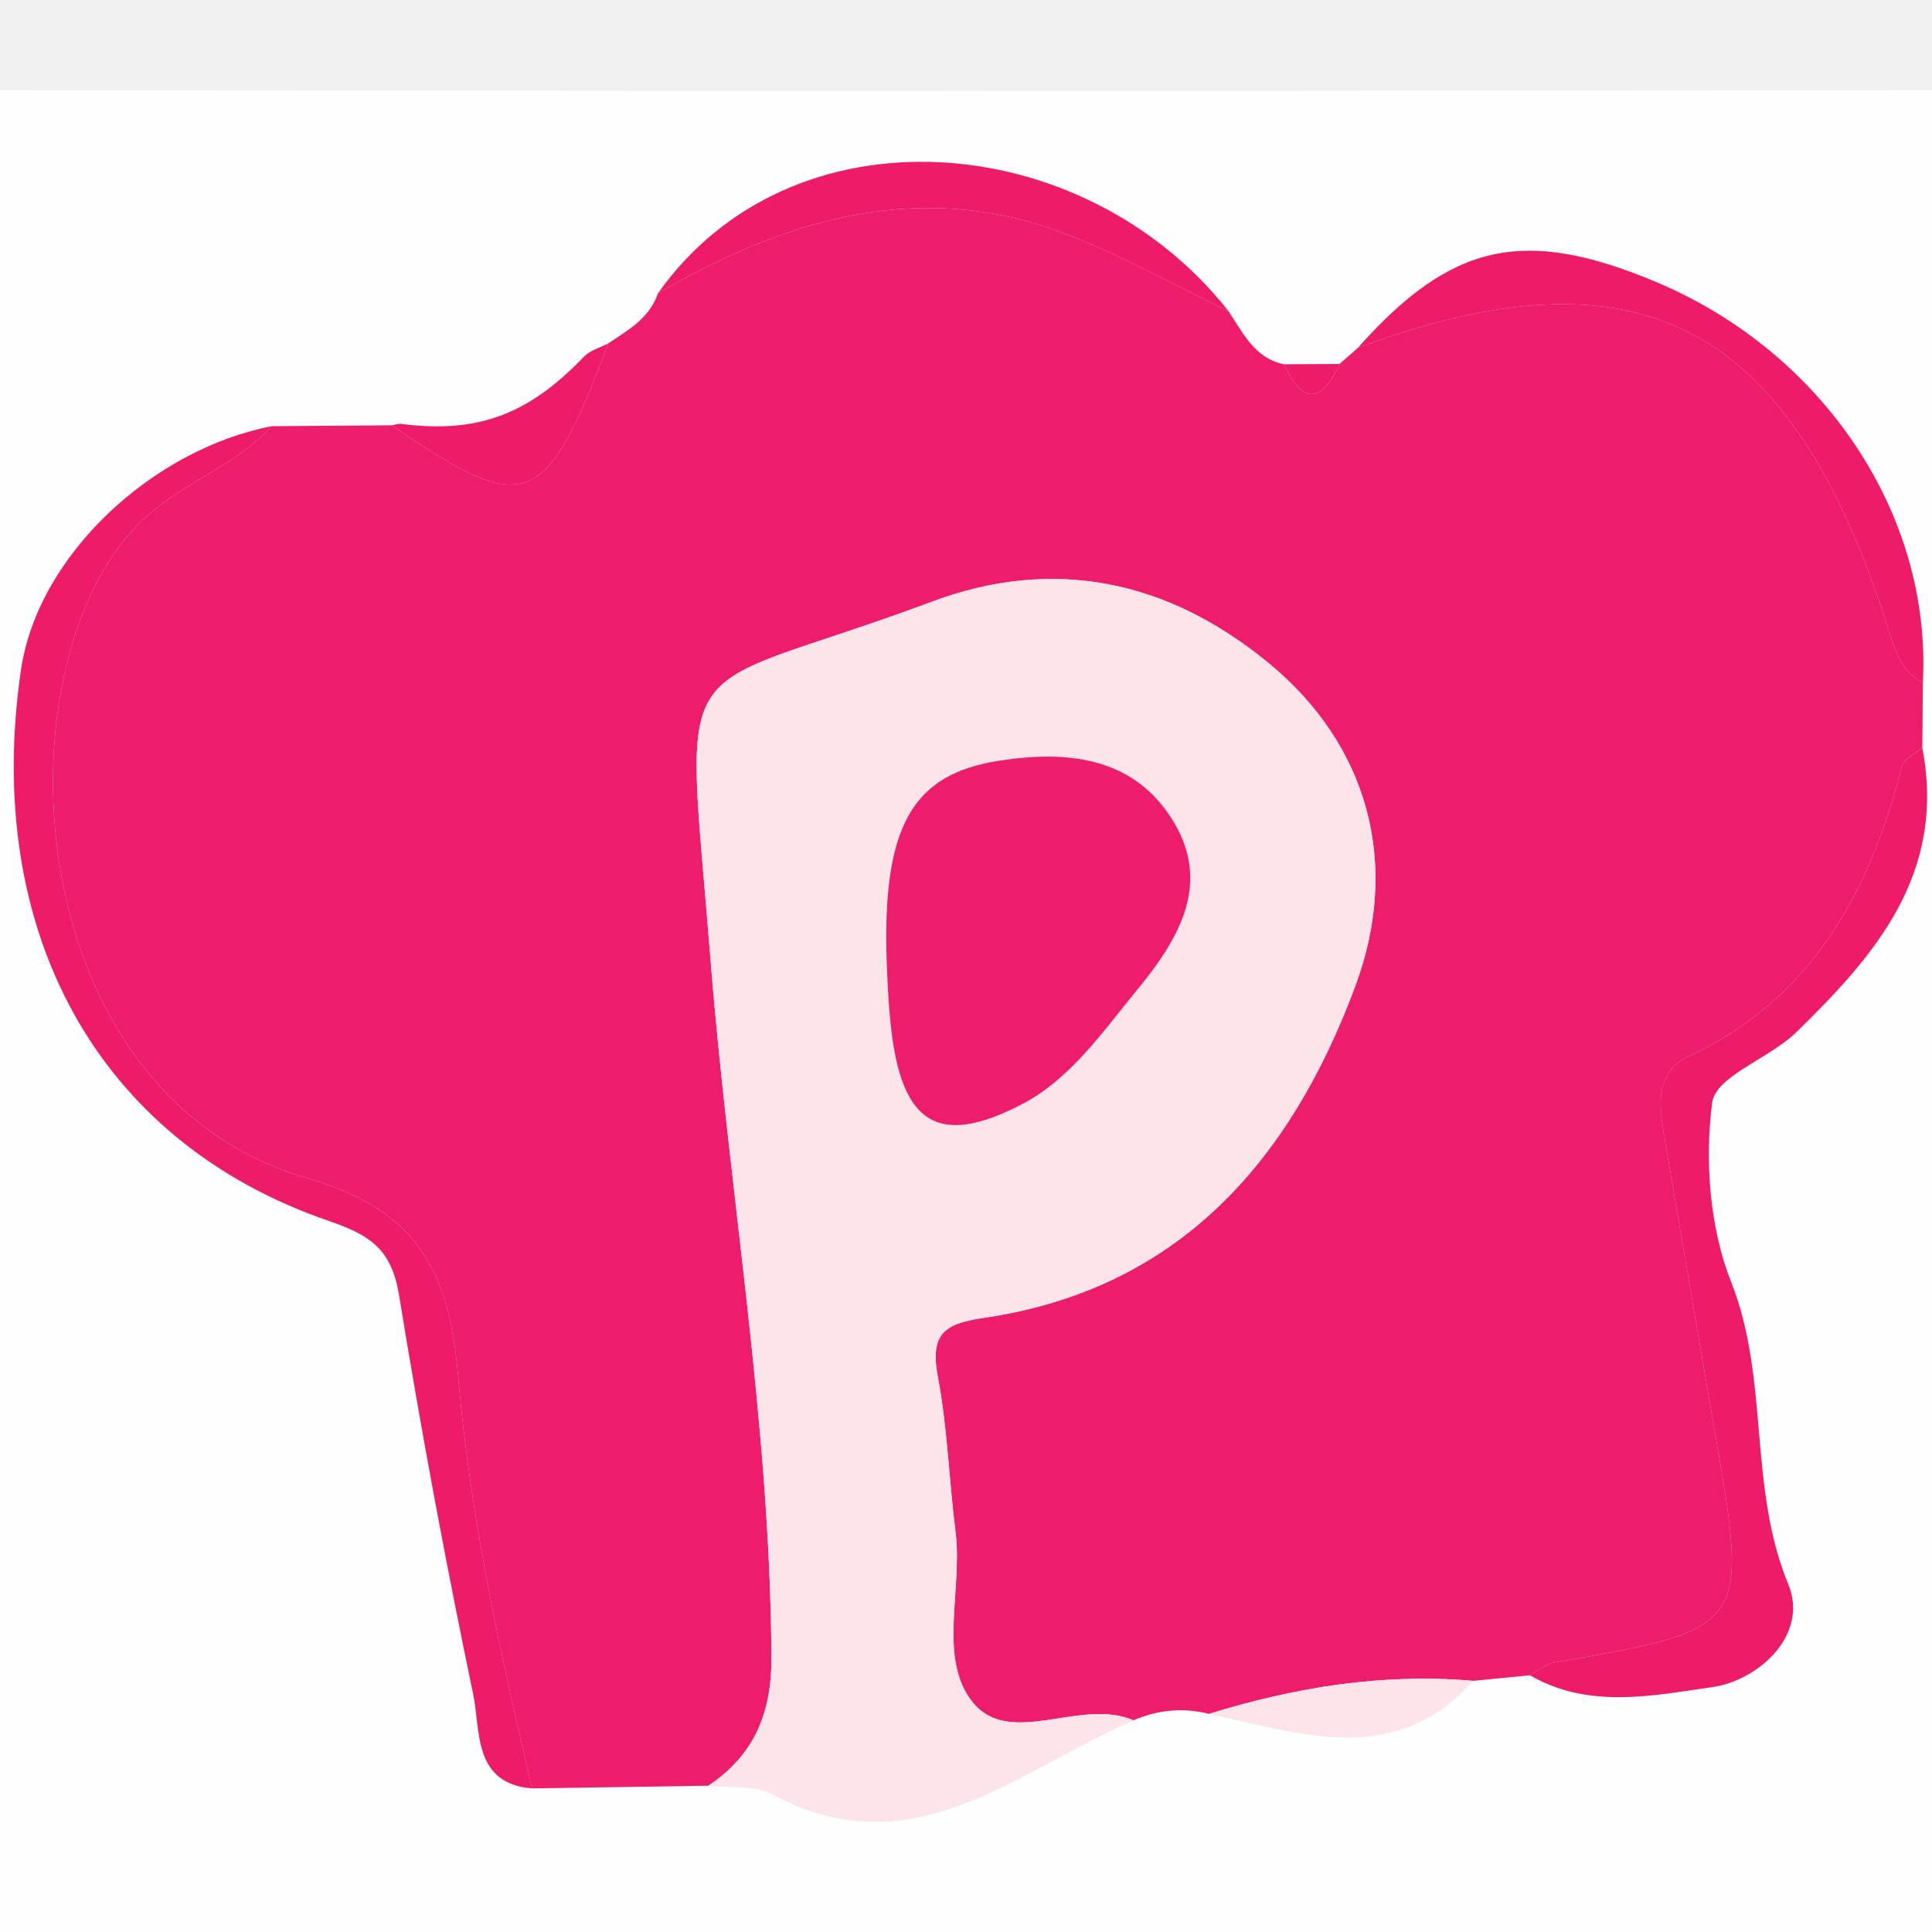
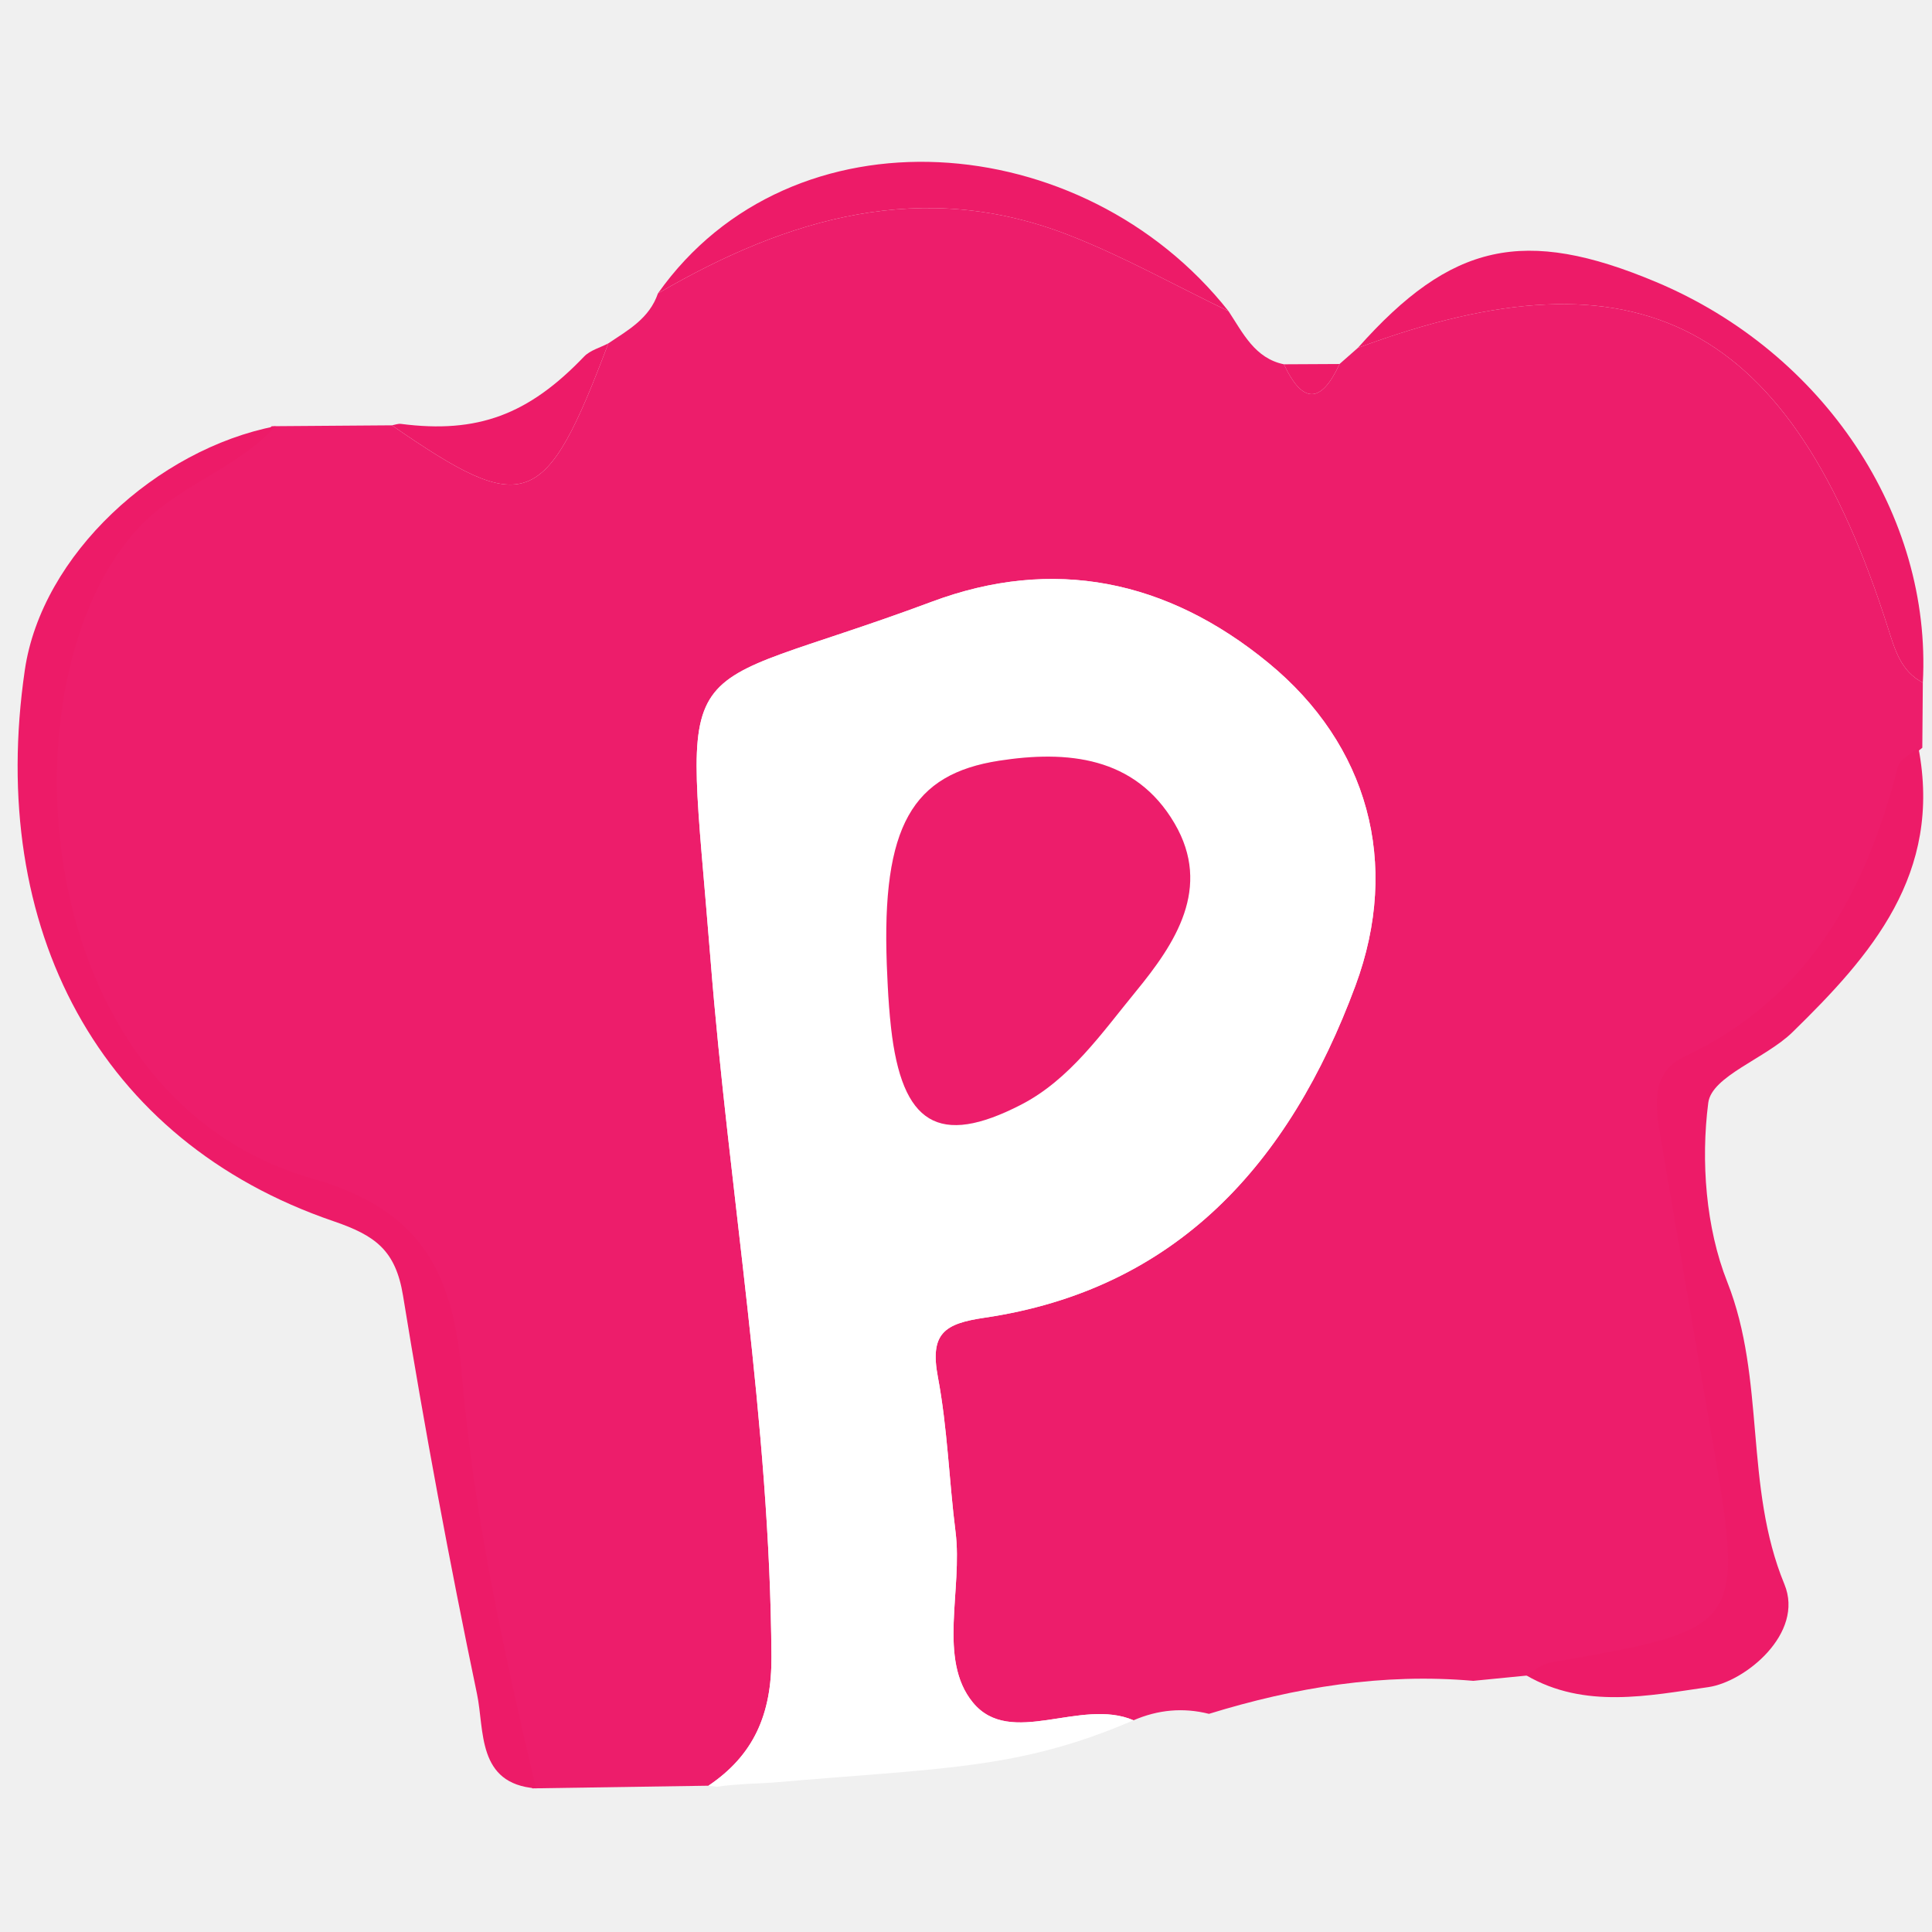
<svg xmlns="http://www.w3.org/2000/svg" version="1.1" id="Layer_1" x="0px" y="0px" width="500px" height="500px" viewBox="0 0 500 500" enable-background="new 0 0 500 500" xml:space="preserve">
  <g>
-     <path fill-rule="evenodd" clip-rule="evenodd" fill="#FFFEFE" d="M249.208,508.716c-104.199,0-208.399-0.247-312.594,0.331   c-12.217,0.067-15.013-2.858-14.973-15.492c0.491-151.619,0.491-303.236,0-454.855c-0.04-12.635,2.759-15.512,14.97-15.482   c208.398,0.449,416.798,0.449,625.195,0c12.207-0.03,15.01,2.847,14.968,15.482c-0.491,151.619-0.491,303.236,0,454.855   c0.042,12.634-2.753,15.56-14.973,15.492C457.61,508.469,353.409,508.716,249.208,508.716z M183.34,462.14   c5.546,0.647,11.903-0.299,16.518,2.201c36.34,19.665,63.619-6.262,93.502-19.132c6.334-2.737,12.835-3.35,19.521-1.666   c23.713,4.997,47.91,14.125,68.396-8.541c4.894-0.479,9.781-0.965,14.672-1.448c15.18,8.835,31.804,5.252,47.158,3.073   c12.043-1.719,25.09-13.57,19.699-26.628c-10.465-25.352-4.776-52.94-14.794-78.249c-5.55-14.009-6.853-31.262-4.912-46.348   c0.893-6.918,14.816-11.46,21.765-18.244c20.376-19.883,38.879-40.988,32.629-73.643c0.05-5.615,0.09-11.234,0.135-16.85   c2.35-43.405-25.652-85.466-69.03-103.685c-34.173-14.347-53.004-10.187-77.189,17.052c-1.579,1.389-3.156,2.78-4.735,4.17   c-4.802,0.025-9.598,0.051-14.394,0.075c-7.509-1.542-10.576-8.03-14.337-13.751c-37.71-47.745-113.097-53.515-147.666-4.599   c-2.217,6.499-7.731,9.5-12.838,12.931c-2.119,1.121-4.697,1.769-6.285,3.425c-14.398,15.049-27.578,19.978-47.374,17.419   c-0.765-0.103-1.58,0.24-2.372,0.373c-10.362,0.076-20.725,0.155-31.087,0.227c-30.687,5.952-60.523,33.226-64.895,63.112   c-9.778,66.894,19.225,121.89,79.852,142.621c10.833,3.703,16.105,7.482,18.034,19.32c5.606,34.49,11.997,68.865,19.14,103.053   c1.966,9.395-0.085,23.252,15.263,24.42C152.923,462.602,168.13,462.372,183.34,462.14z" />
-     <path fill-rule="evenodd" clip-rule="evenodd" fill="#ED1D6B" d="M317.942,80.527c3.761,5.721,6.828,12.209,14.337,13.751   c4.85,10.37,9.645,10.23,14.394-0.075c1.579-1.391,3.156-2.782,4.735-4.166c72.896-27.139,112.097-6.498,137.214,72.52   c1.832,5.761,3.372,11.188,9.006,14.108c-0.045,5.616-0.085,11.234-0.135,16.856c-1.83,1.628-4.821,2.938-5.327,4.922   c-8.399,32.933-23.551,60.185-55.208,74.984c-9.246,4.324-7.439,13.718-5.987,22.157c4.246,24.689,8.395,49.403,12.684,74.087   c9.004,51.852,9.026,51.82-41.349,60.575c-2.234,0.387-4.247,2.173-6.357,3.307c-4.891,0.483-9.778,0.969-14.672,1.448   c-23.368-2.04-46.069,1.656-68.396,8.541c-6.686-1.684-13.187-1.071-19.521,1.666c-13.752-5.907-31.828,7.266-41.585-4.608   c-9.146-11.132-2.599-29.247-4.486-44.167c-1.685-13.327-2.082-26.887-4.564-40.035c-2.153-11.38,1.735-13.843,12.014-15.364   c49.536-7.289,78.92-39.683,96.052-85.96c11.739-31.709,3.224-62.361-22.512-83.503c-26.25-21.567-55.748-27.564-87.14-15.841   c-68.792,25.682-63.913,8.602-57.266,92.479c4.771,60.232,15.426,119.885,15.774,180.572c0.087,14.908-4.624,25.501-16.309,33.358   c-15.21,0.232-30.417,0.462-45.626,0.688c-8.261-35.09-16.018-70.299-19.12-106.356c-2.23-25.911-9.438-43.056-38.668-51.43   C5.163,283.638-0.902,174.688,34.968,136.488c10.511-11.197,25.257-15.09,35.352-26.186c10.362-0.071,20.726-0.15,31.092-0.23   c34.672,23.936,39.686,22.041,56.026-21.213c5.107-3.431,10.622-6.432,12.838-12.931c33.589-19.589,68.587-29.875,106.511-15.018   C290.879,66.432,304.244,73.93,317.942,80.527z" />
-     <path fill-rule="evenodd" clip-rule="evenodd" fill="#FDE4E9" d="M183.34,462.14c11.685-7.857,16.396-18.45,16.309-33.358   c-0.348-60.688-11.003-120.34-15.774-180.572c-6.647-83.877-11.527-66.796,57.266-92.479c31.392-11.724,60.89-5.726,87.14,15.841   c25.735,21.142,34.251,51.793,22.512,83.503c-17.132,46.277-46.516,78.671-96.052,85.96c-10.278,1.521-14.167,3.984-12.014,15.364   c2.482,13.148,2.879,26.708,4.564,40.035c1.887,14.92-4.66,33.035,4.486,44.167c9.757,11.874,27.833-1.299,41.585,4.608   c-29.884,12.87-57.162,38.797-93.502,19.132C195.243,461.841,188.886,462.787,183.34,462.14z M229.504,249.636   c0.08,1.212,0.253,8.806,1.096,16.322c2.811,25.042,12.345,30.887,33.603,19.961c12.679-6.516,20.938-18.589,29.799-29.384   c10.154-12.38,19.711-26.782,9.979-43.424c-10.209-17.447-27.97-18.936-45.386-16.241   C236.093,200.341,228.184,213.765,229.504,249.636z" />
-     <path fill-rule="evenodd" clip-rule="evenodd" fill="#ED1B68" d="M70.32,110.302c-10.094,11.096-24.841,14.989-35.352,26.186   c-35.87,38.2-29.806,147.149,44.957,168.554c29.231,8.374,36.438,25.519,38.668,51.43c3.103,36.058,10.859,71.267,19.12,106.356   c-15.348-1.168-13.296-15.025-15.263-24.42c-7.144-34.188-13.534-68.563-19.14-103.053c-1.928-11.838-7.201-15.617-18.034-19.32   c-60.627-20.73-89.63-75.727-79.852-142.621C9.796,143.528,39.633,116.254,70.32,110.302z" />
-     <path fill-rule="evenodd" clip-rule="evenodd" fill="#ED1B68" d="M395.948,433.554c2.11-1.134,4.123-2.92,6.357-3.307   c50.375-8.755,50.353-8.724,41.349-60.575c-4.289-24.684-8.438-49.397-12.684-74.087c-1.452-8.439-3.259-17.833,5.987-22.157   c31.657-14.799,46.809-42.051,55.208-74.984c0.506-1.984,3.497-3.294,5.327-4.922c6.25,32.649-12.253,53.754-32.629,73.637   c-6.948,6.784-20.872,11.326-21.765,18.244c-1.94,15.086-0.638,32.339,4.912,46.348c10.018,25.309,4.329,52.897,14.794,78.249   c5.391,13.058-7.656,24.909-19.699,26.628C427.752,438.806,411.128,442.389,395.948,433.554z" />
-     <path fill-rule="evenodd" clip-rule="evenodd" fill="#ED1B68" d="M497.628,176.666c-5.634-2.92-7.174-8.347-9.006-14.108   c-25.117-79.018-64.317-99.659-137.214-72.52c24.186-27.244,43.017-31.404,77.189-17.057   C471.976,91.199,499.978,133.26,497.628,176.666z" />
-     <path fill-rule="evenodd" clip-rule="evenodd" fill="#ED1B68" d="M317.942,80.527c-13.698-6.597-27.063-14.095-41.155-19.617   c-37.923-14.857-72.922-4.571-106.511,15.018C204.846,27.013,280.232,32.782,317.942,80.527z" />
-     <path fill-rule="evenodd" clip-rule="evenodd" fill="#ED1B68" d="M157.438,88.859c-16.34,43.254-21.354,45.149-56.026,21.213   c0.788-0.129,1.602-0.472,2.367-0.369c19.795,2.559,32.975-2.37,47.374-17.419C152.741,90.627,155.319,89.98,157.438,88.859z" />
-     <path fill-rule="evenodd" clip-rule="evenodd" fill="#FDE4E9" d="M312.881,443.543c22.326-6.885,45.027-10.581,68.396-8.541   C360.791,457.668,336.594,448.54,312.881,443.543z" />
-     <path fill-rule="evenodd" clip-rule="evenodd" fill="#ED1B68" d="M346.673,94.204c-4.749,10.305-9.544,10.445-14.394,0.075   C337.075,94.254,341.871,94.229,346.673,94.204z" />
-     <path fill-rule="evenodd" clip-rule="evenodd" fill="#ED1D6B" d="M229.504,249.636c-1.32-35.872,6.589-49.295,29.091-52.767   c17.416-2.694,35.177-1.206,45.386,16.241c9.732,16.642,0.176,31.044-9.979,43.424c-8.86,10.795-17.12,22.868-29.799,29.384   c-21.258,10.926-30.792,5.081-33.603-19.961C229.757,258.442,229.584,250.849,229.504,249.636z" />
+     <path fill="#ED1D6B" d="M317.942,80.527c3.761,5.721,6.827,12.209,14.337,13.751c4.85,10.37,9.645,10.23,14.394-0.075   c1.579-1.391,3.156-2.782,4.735-4.166c72.896-27.139,112.097-6.498,137.214,72.52c1.832,5.761,3.372,11.188,9.006,14.108   c-0.045,5.616-0.085,11.234-0.135,16.856c-1.83,1.628-4.821,2.938-5.327,4.922c-8.399,32.933-23.551,60.185-55.208,74.984   c-9.246,4.324-7.439,13.718-5.987,22.157c4.246,24.689,8.396,49.402,12.685,74.087c9.004,51.853,9.025,51.82-41.35,60.575   c-2.233,0.387-4.247,2.173-6.356,3.307c-4.892,0.483-9.778,0.97-14.672,1.448c-23.368-2.04-46.069,1.656-68.396,8.541   c-6.686-1.684-13.188-1.071-19.521,1.666c-13.752-5.907-31.827,7.266-41.584-4.608c-9.146-11.132-2.6-29.246-4.486-44.167   c-1.685-13.327-2.082-26.887-4.564-40.034c-2.153-11.381,1.735-13.844,12.014-15.364c49.536-7.289,78.92-39.683,96.052-85.96   c11.739-31.709,3.224-62.361-22.512-83.503c-26.25-21.567-55.748-27.564-87.14-15.841c-68.792,25.682-63.913,8.602-57.266,92.479   c4.771,60.232,15.426,119.885,15.774,180.572c0.087,14.908-4.624,25.501-16.309,33.357c-15.21,0.232-30.417,0.463-45.626,0.688   c-8.261-35.09-16.018-70.3-19.12-106.356c-2.23-25.91-9.438-43.056-38.668-51.43C5.163,283.639-0.902,174.688,34.968,136.488   c10.511-11.197,25.257-15.09,35.352-26.186c10.362-0.071,20.726-0.15,31.092-0.229c34.672,23.936,39.686,22.041,56.026-21.213   c5.107-3.431,10.622-6.432,12.838-12.931c33.589-19.589,68.587-29.875,106.511-15.018C290.879,66.432,304.244,73.93,317.942,80.527   z" />
+     <path fill="#FFFFFF" d="M183.34,462.14c11.685-7.856,16.396-18.449,16.309-33.357c-0.348-60.688-11.003-120.341-15.774-180.572   c-6.647-83.877-11.527-66.796,57.266-92.479c31.392-11.724,60.89-5.726,87.14,15.841c25.734,21.142,34.251,51.793,22.512,83.503   c-17.132,46.276-46.516,78.671-96.052,85.96c-10.278,1.521-14.167,3.984-12.014,15.363c2.482,13.148,2.879,26.709,4.564,40.035   c1.887,14.921-4.66,33.035,4.486,44.167c9.757,11.874,27.832-1.299,41.584,4.608c-29.883,12.87-49.611,12.291-93.501,16.132   C180.286,462.213,188.886,462.787,183.34,462.14z M229.504,249.636c0.08,1.212,0.253,8.806,1.096,16.322   c2.811,25.042,12.345,30.888,33.603,19.961c12.679-6.517,20.938-18.589,29.799-29.384c10.154-12.38,19.711-26.782,9.979-43.424   c-10.209-17.447-27.969-18.936-45.385-16.241C236.093,200.341,228.184,213.765,229.504,249.636z" />
+     <path fill="#ED1B68" d="M71.32,110.302c-10.094,11.096-24.841,14.989-35.352,26.186c-35.87,38.2-29.806,147.149,44.957,168.554   c29.231,8.374,36.438,25.519,38.668,51.431c3.103,36.057,10.859,71.267,19.12,106.355c-15.348-1.168-13.296-15.025-15.263-24.42   c-7.144-34.188-13.534-68.563-19.14-103.053c-1.928-11.838-7.201-15.617-18.034-19.32c-60.627-20.73-89.63-75.727-79.852-142.621   C10.796,143.528,40.633,116.254,71.32,110.302z" />
+     <path fill="#ED1B68" d="M394.948,433.554c2.109-1.134,4.123-2.92,6.356-3.307c50.375-8.755,50.354-8.724,41.35-60.575   c-4.289-24.684-8.438-49.396-12.685-74.087c-1.452-8.438-3.259-17.833,5.987-22.157c31.657-14.799,46.809-42.051,55.208-74.984   c0.506-1.984,3.497-3.294,5.327-4.922c6.25,32.649-12.253,53.754-32.629,73.637c-6.948,6.784-20.872,11.325-21.766,18.243   c-1.939,15.086-0.638,32.34,4.912,46.349c10.019,25.31,4.329,52.897,14.794,78.249c5.243,12.699-10.175,25.269-19.698,26.628   C426.752,438.806,410.128,442.389,394.948,433.554z" />
+     <path fill="#ED1B68" d="M497.628,176.666c-5.634-2.92-7.174-8.347-9.006-14.108c-25.117-79.018-64.317-99.659-137.214-72.52   c24.186-27.244,43.017-31.404,77.188-17.057C471.976,91.199,499.978,133.26,497.628,176.666z" />
+     <path fill="#ED1B68" d="M317.942,80.527c-13.698-6.597-27.063-14.095-41.155-19.617c-37.923-14.857-72.922-4.571-106.511,15.018   C204.846,27.013,280.232,32.782,317.942,80.527z" />
+     <path fill="#ED1B68" d="M157.438,88.859c-16.34,43.254-21.354,45.149-56.026,21.213c0.788-0.129,1.602-0.472,2.367-0.369   c19.795,2.559,32.975-2.37,47.374-17.419C152.741,90.627,155.319,89.98,157.438,88.859z" />
+     <path fill="#ED1B68" d="M346.673,94.204c-4.749,10.305-9.544,10.445-14.394,0.075C337.075,94.254,341.871,94.229,346.673,94.204z" />
+     <path fill="#ED1D6B" d="M229.504,249.636c-1.32-35.872,6.589-49.295,29.092-52.767c17.415-2.694,35.176-1.206,45.385,16.241   c9.732,16.642,0.177,31.044-9.979,43.424c-8.859,10.795-17.12,22.868-29.799,29.384c-21.258,10.926-30.792,5.081-33.603-19.961   C229.757,258.441,229.584,250.85,229.504,249.636z" />
  </g>
</svg>
